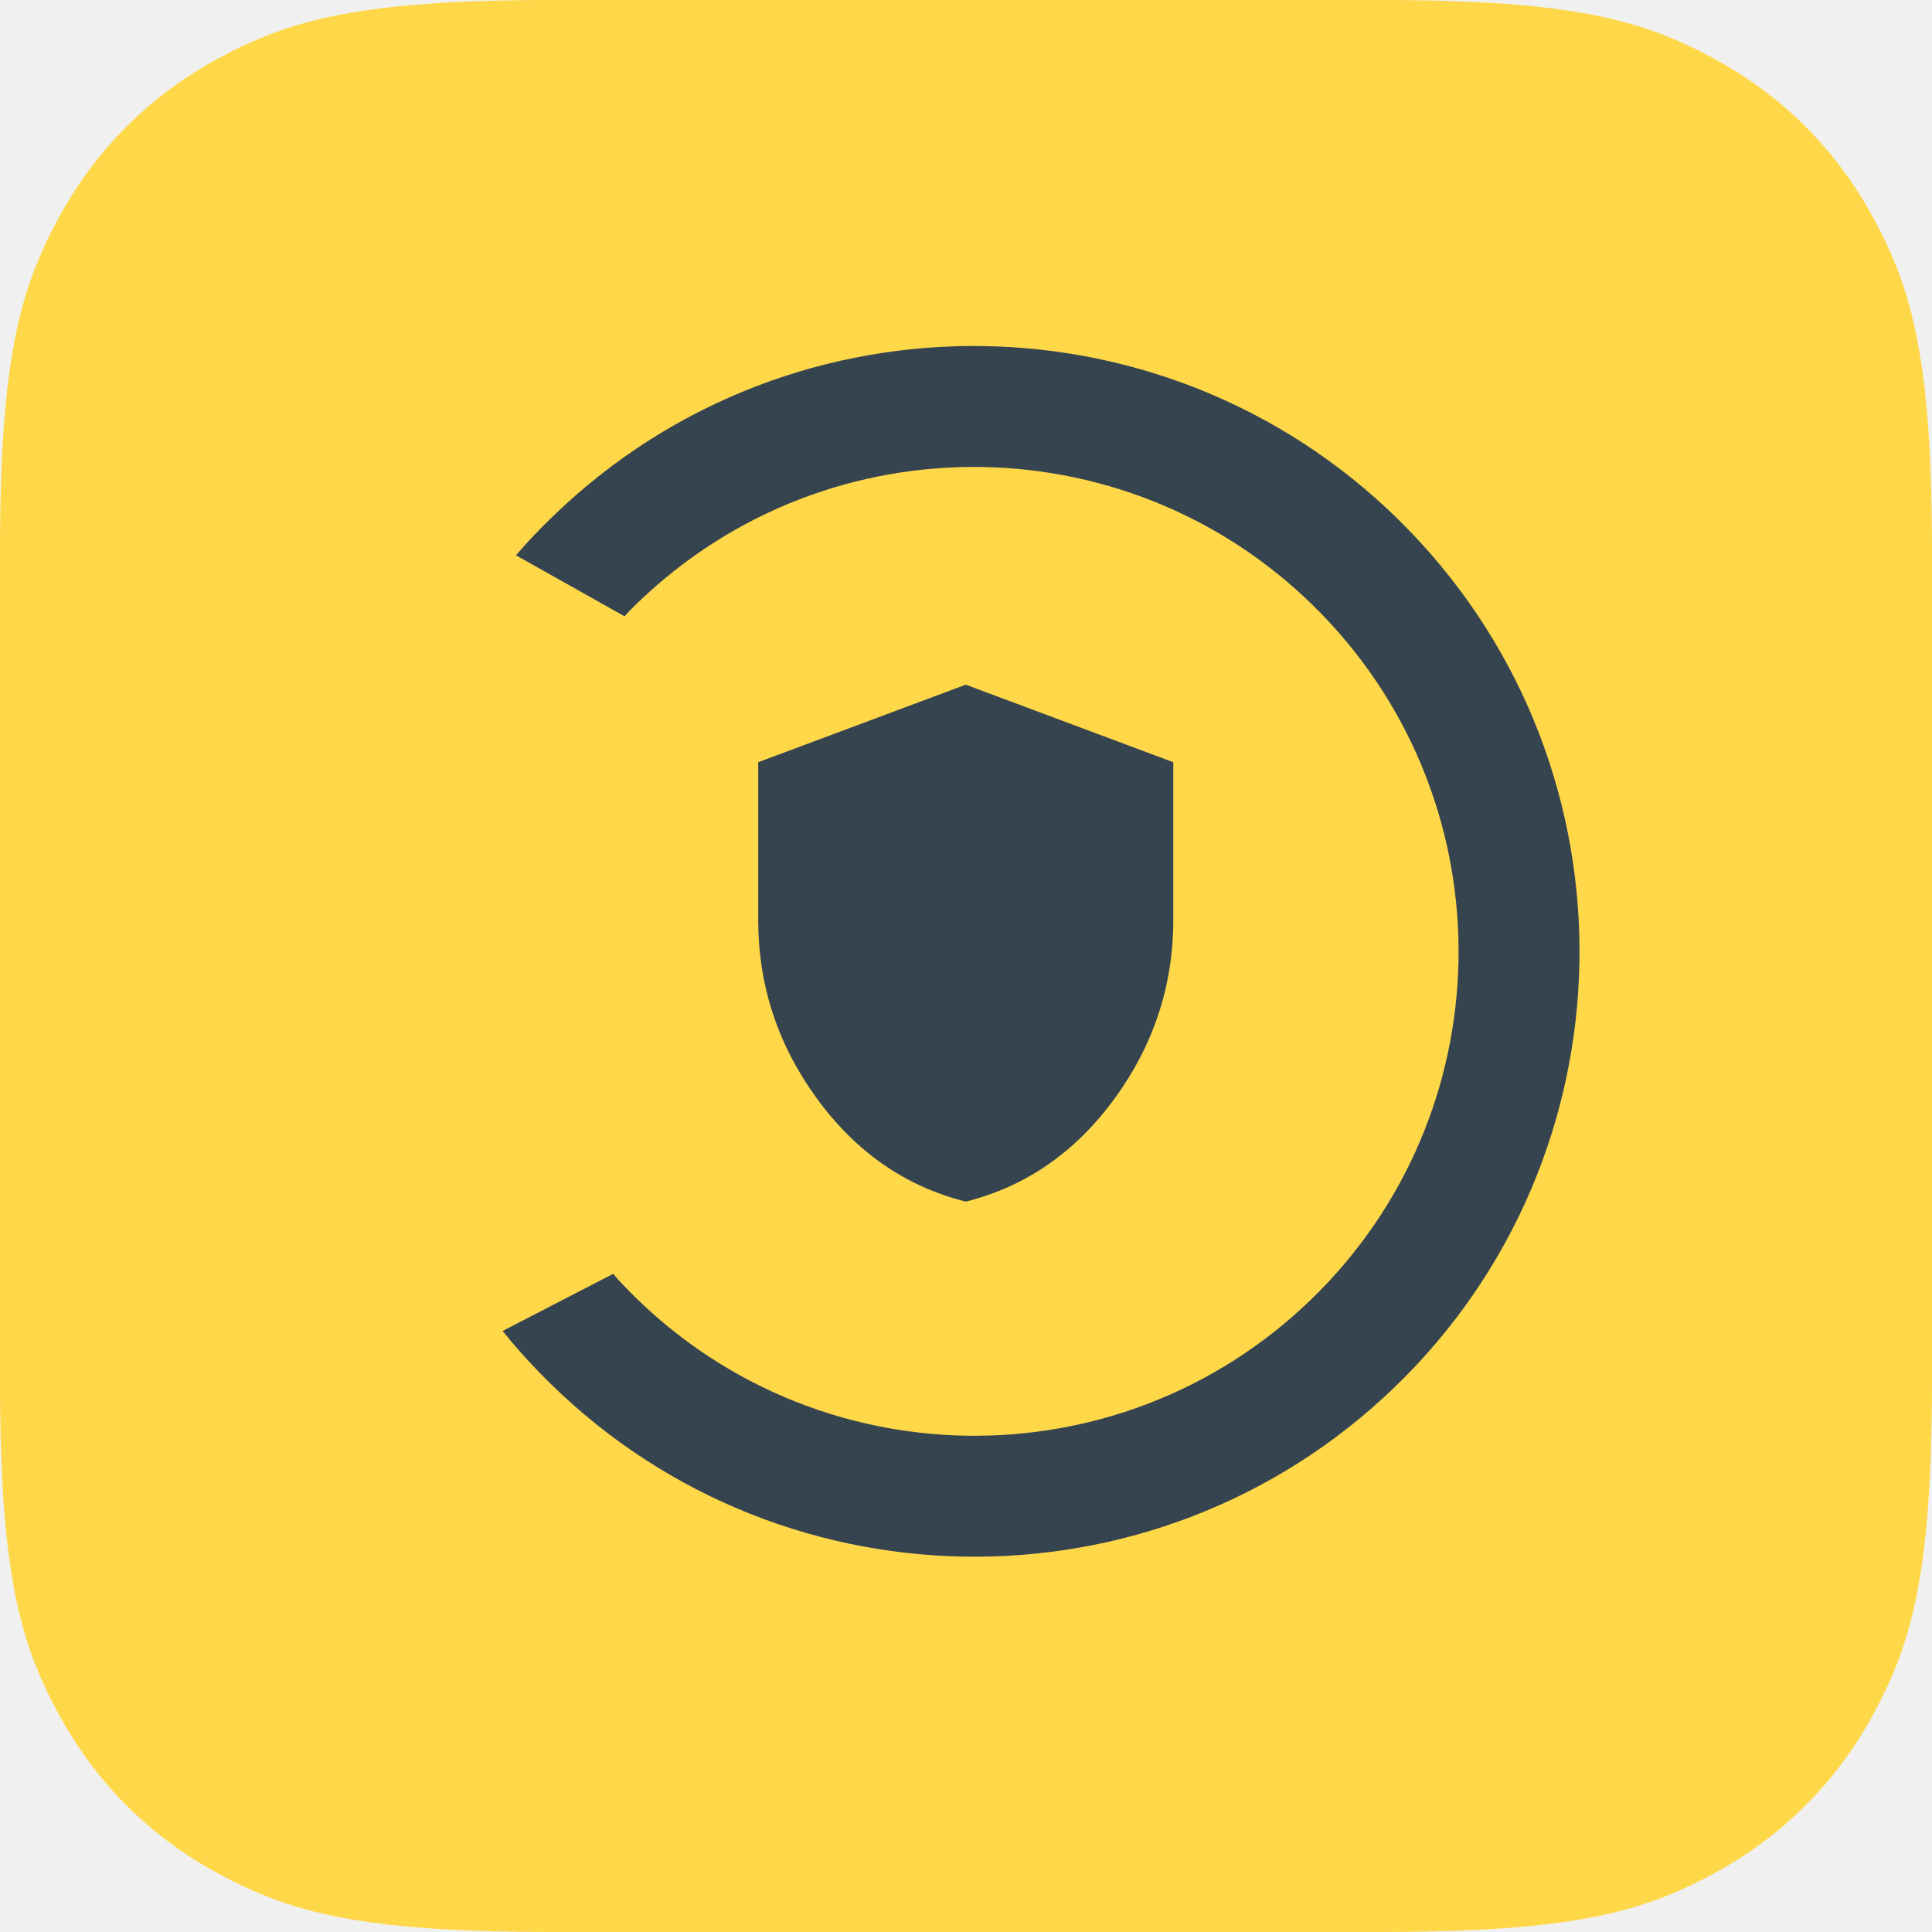
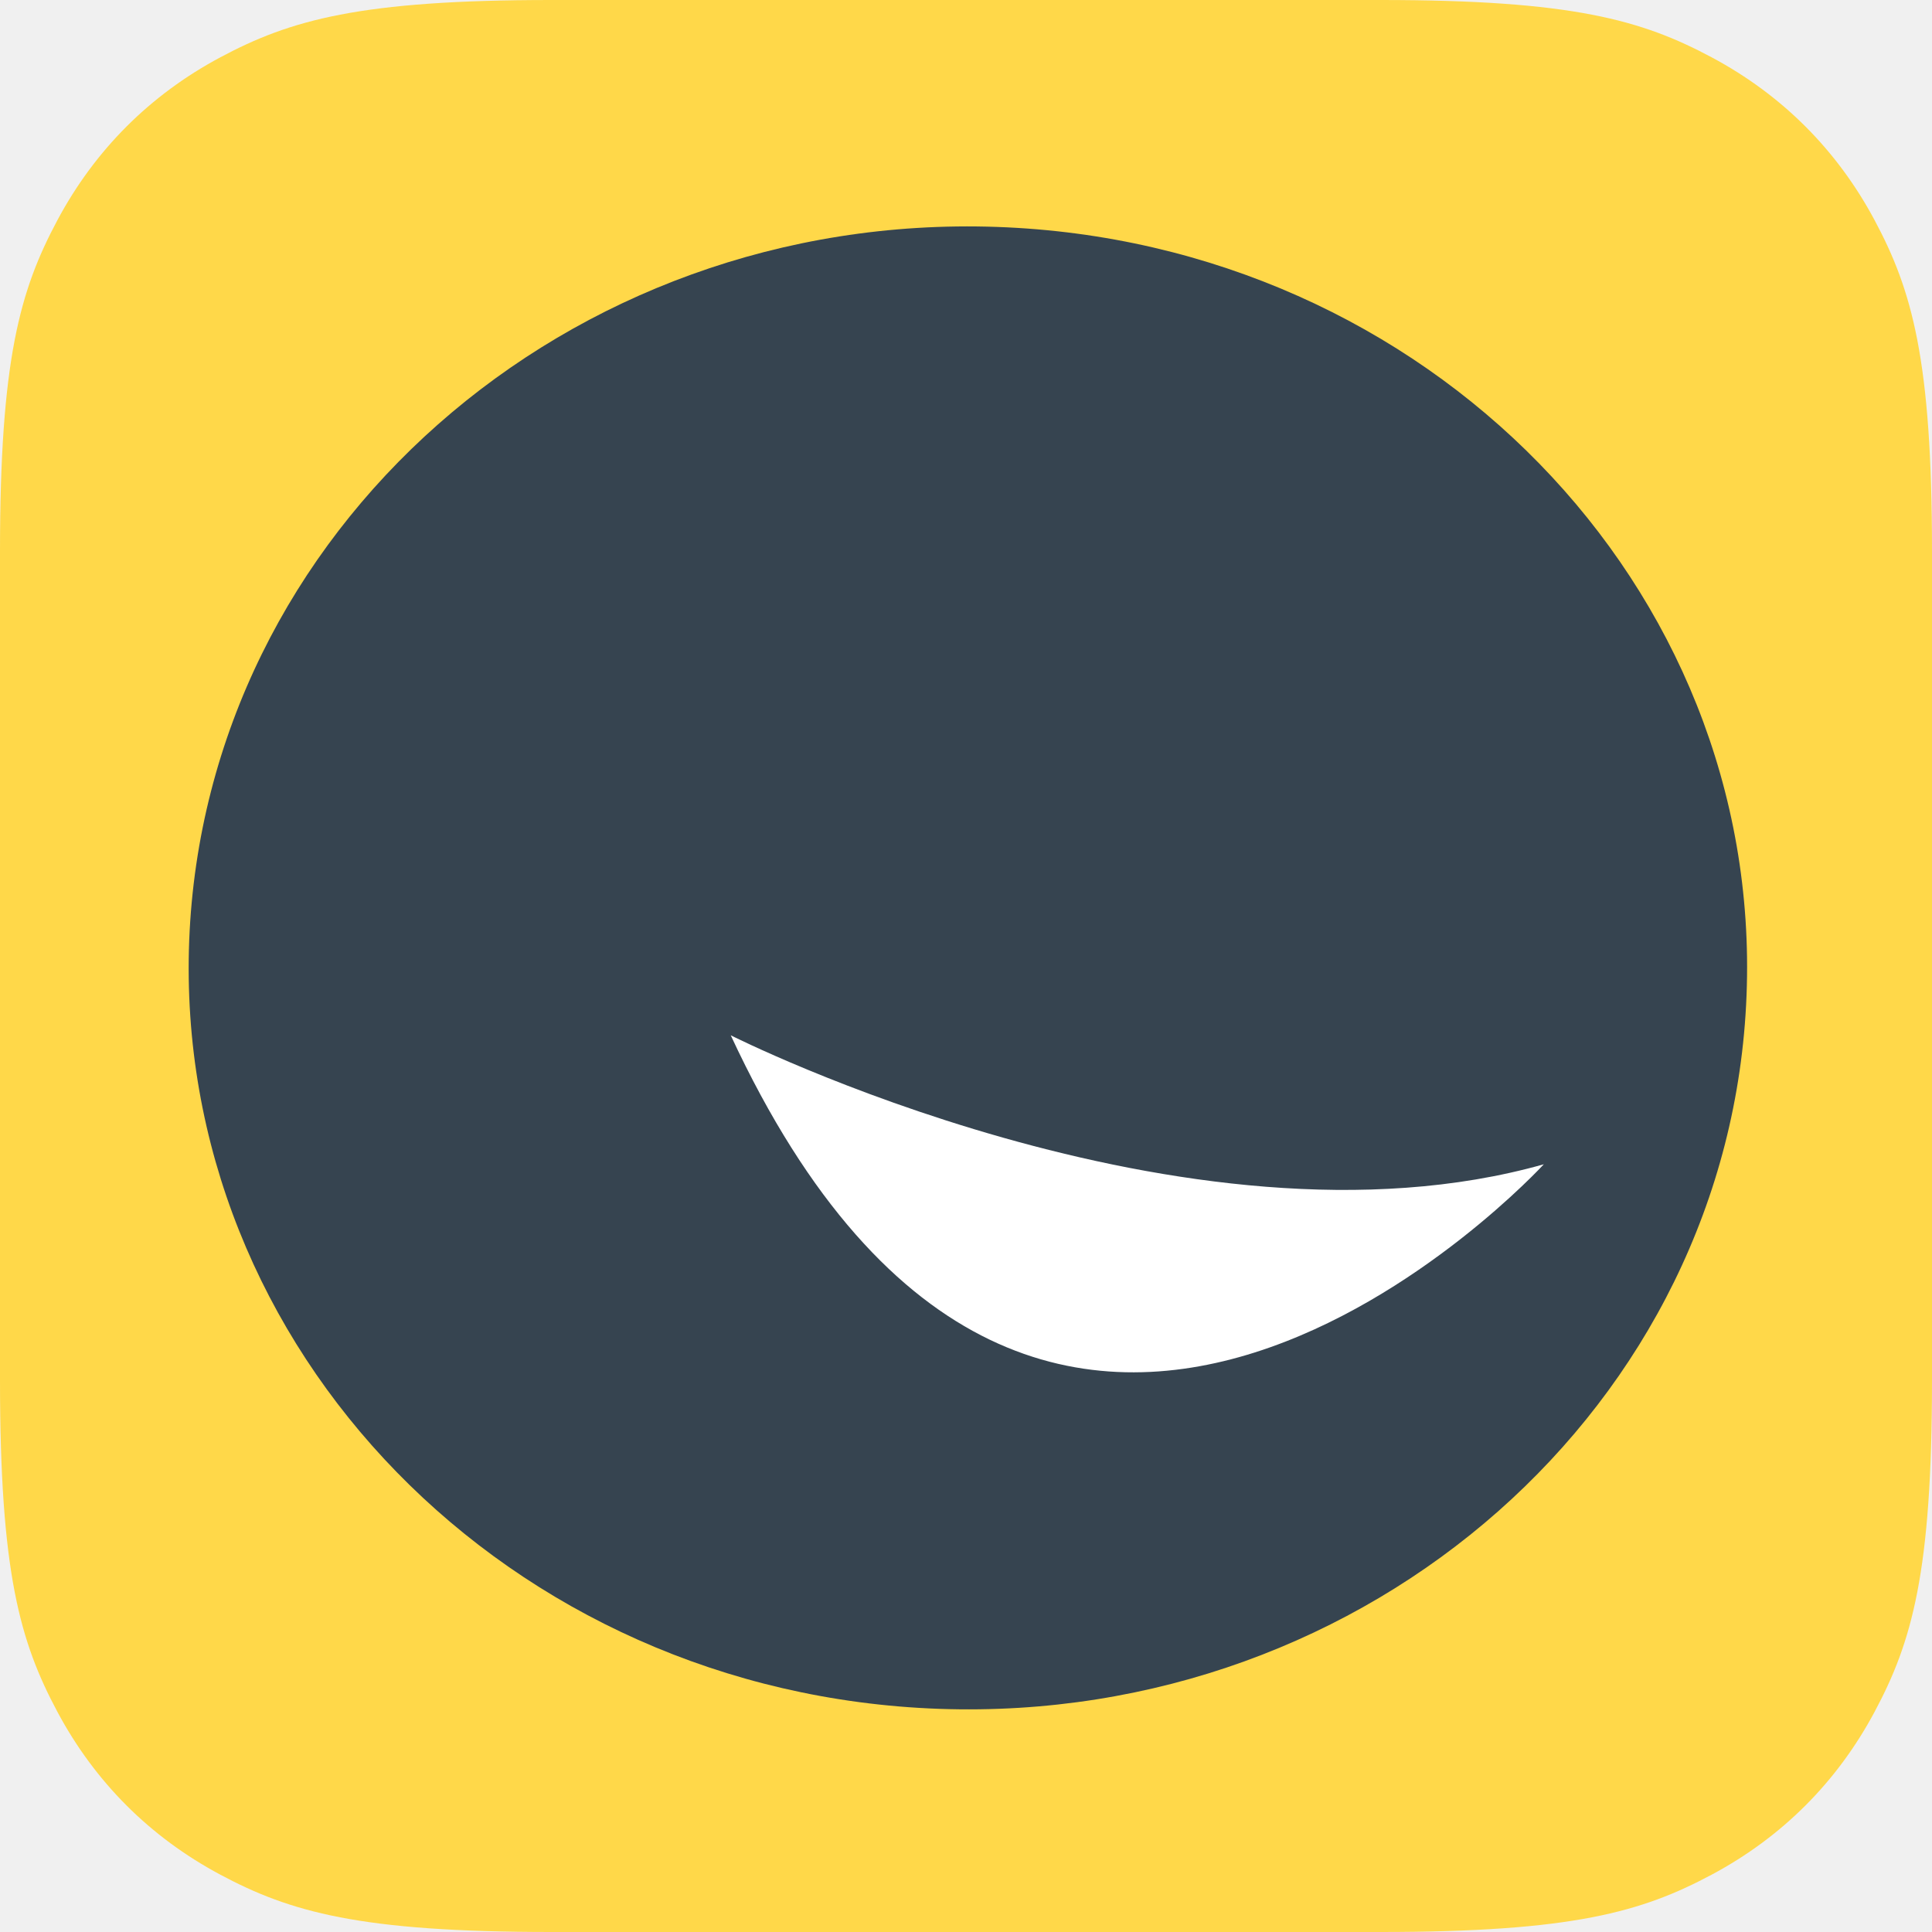
<svg xmlns="http://www.w3.org/2000/svg" width="512px" height="512px" viewBox="0 0 512 512" version="1.1">
  <g id="favicon" stroke="none" fill="none" fill-rule="evenodd">
    <path d="M146.141,-7.25467311e-15 L365.859,7.25467311e-15 C416.675,-4.215174e-15 435.102,5.291 453.68,15.227 C472.258,25.162 486.838,39.742 496.773,58.32 C506.709,76.898 512,95.325 512,146.141 L512,365.859 C512,416.675 506.709,435.102 496.773,453.68 C486.838,472.258 472.258,486.838 453.68,496.773 C435.102,506.709 416.675,512 365.859,512 L146.141,512 C95.325,512 76.898,506.709 58.32,496.773 C39.742,486.838 25.162,472.258 15.227,453.68 C5.291,435.102 0,416.675 0,365.859 L7.25467311e-15,146.141 C-4.215174e-15,95.325 5.291,76.898 15.227,58.32 C25.162,39.742 39.742,25.162 58.32,15.227 C76.898,5.291 95.325,4.215174e-15 146.141,-7.25467311e-15 Z" id="bg" fill="#FFD849" />
-     <g id="NXIcon" stroke-width="1" transform="translate(244.2421, 244.247)" fill="#364450">
-       <path d="M164.514,3.814 C164.514,8.628 164.353,13.443 163.872,18.257 L132.271,8.789 C132.432,7.184 132.432,5.418 132.432,3.814 C132.432,-67.122 75.005,-124.577 4.104,-124.577 C-66.797,-124.577 -124.224,-67.122 -124.224,3.814 C-124.224,74.749 -66.797,132.204 4.104,132.204 C5.708,132.204 7.473,132.204 9.077,132.043 L18.541,163.659 C13.729,164.141 8.916,164.301 4.104,164.301 C-84.442,164.301 -156.305,92.403 -156.305,3.814 C-156.305,-84.776 -84.442,-156.674 4.104,-156.674 C92.65,-156.674 164.514,-84.776 164.514,3.814 Z M51.783,-42.347 C60.465,-28.409 63.598,-12.726 61.184,4.702 C58.77,22.13 51.535,37.086 39.481,49.568 L10.454,79.626 L-43.385,56.202 L-68.673,3.214 L-39.647,-26.844 C-27.592,-39.327 -12.898,-47.079 4.435,-50.1 C21.768,-53.121 37.551,-50.537 51.783,-42.347 Z" id="target" fill-rule="nonzero" transform="translate(8.1946, 7.8257) rotate(-224) translate(-8.1946, -7.8257)" />
+     <g id="pingpngball" stroke-width="1" transform="translate(50, 60)">
+       <path d="M214.252,0.139 C328.234,4.191 417.163,95.383 412.849,203.831 C408.628,312.28 312.816,396.913 198.834,392.86 C84.851,388.808 -4.077,297.617 0.144,189.168 C4.458,80.72 100.269,-3.904 214.252,0.139 Z" id="Path" fill="#364450" />
+       <path d="M143.652,214.364 C226.618,392.953 359.13,248.543 359.13,248.543 C264.338,275.326 143.652,214.364 143.652,214.364 Z" id="Path" fill="#FFFFFF" />
    </g>
  </g>
</svg>
